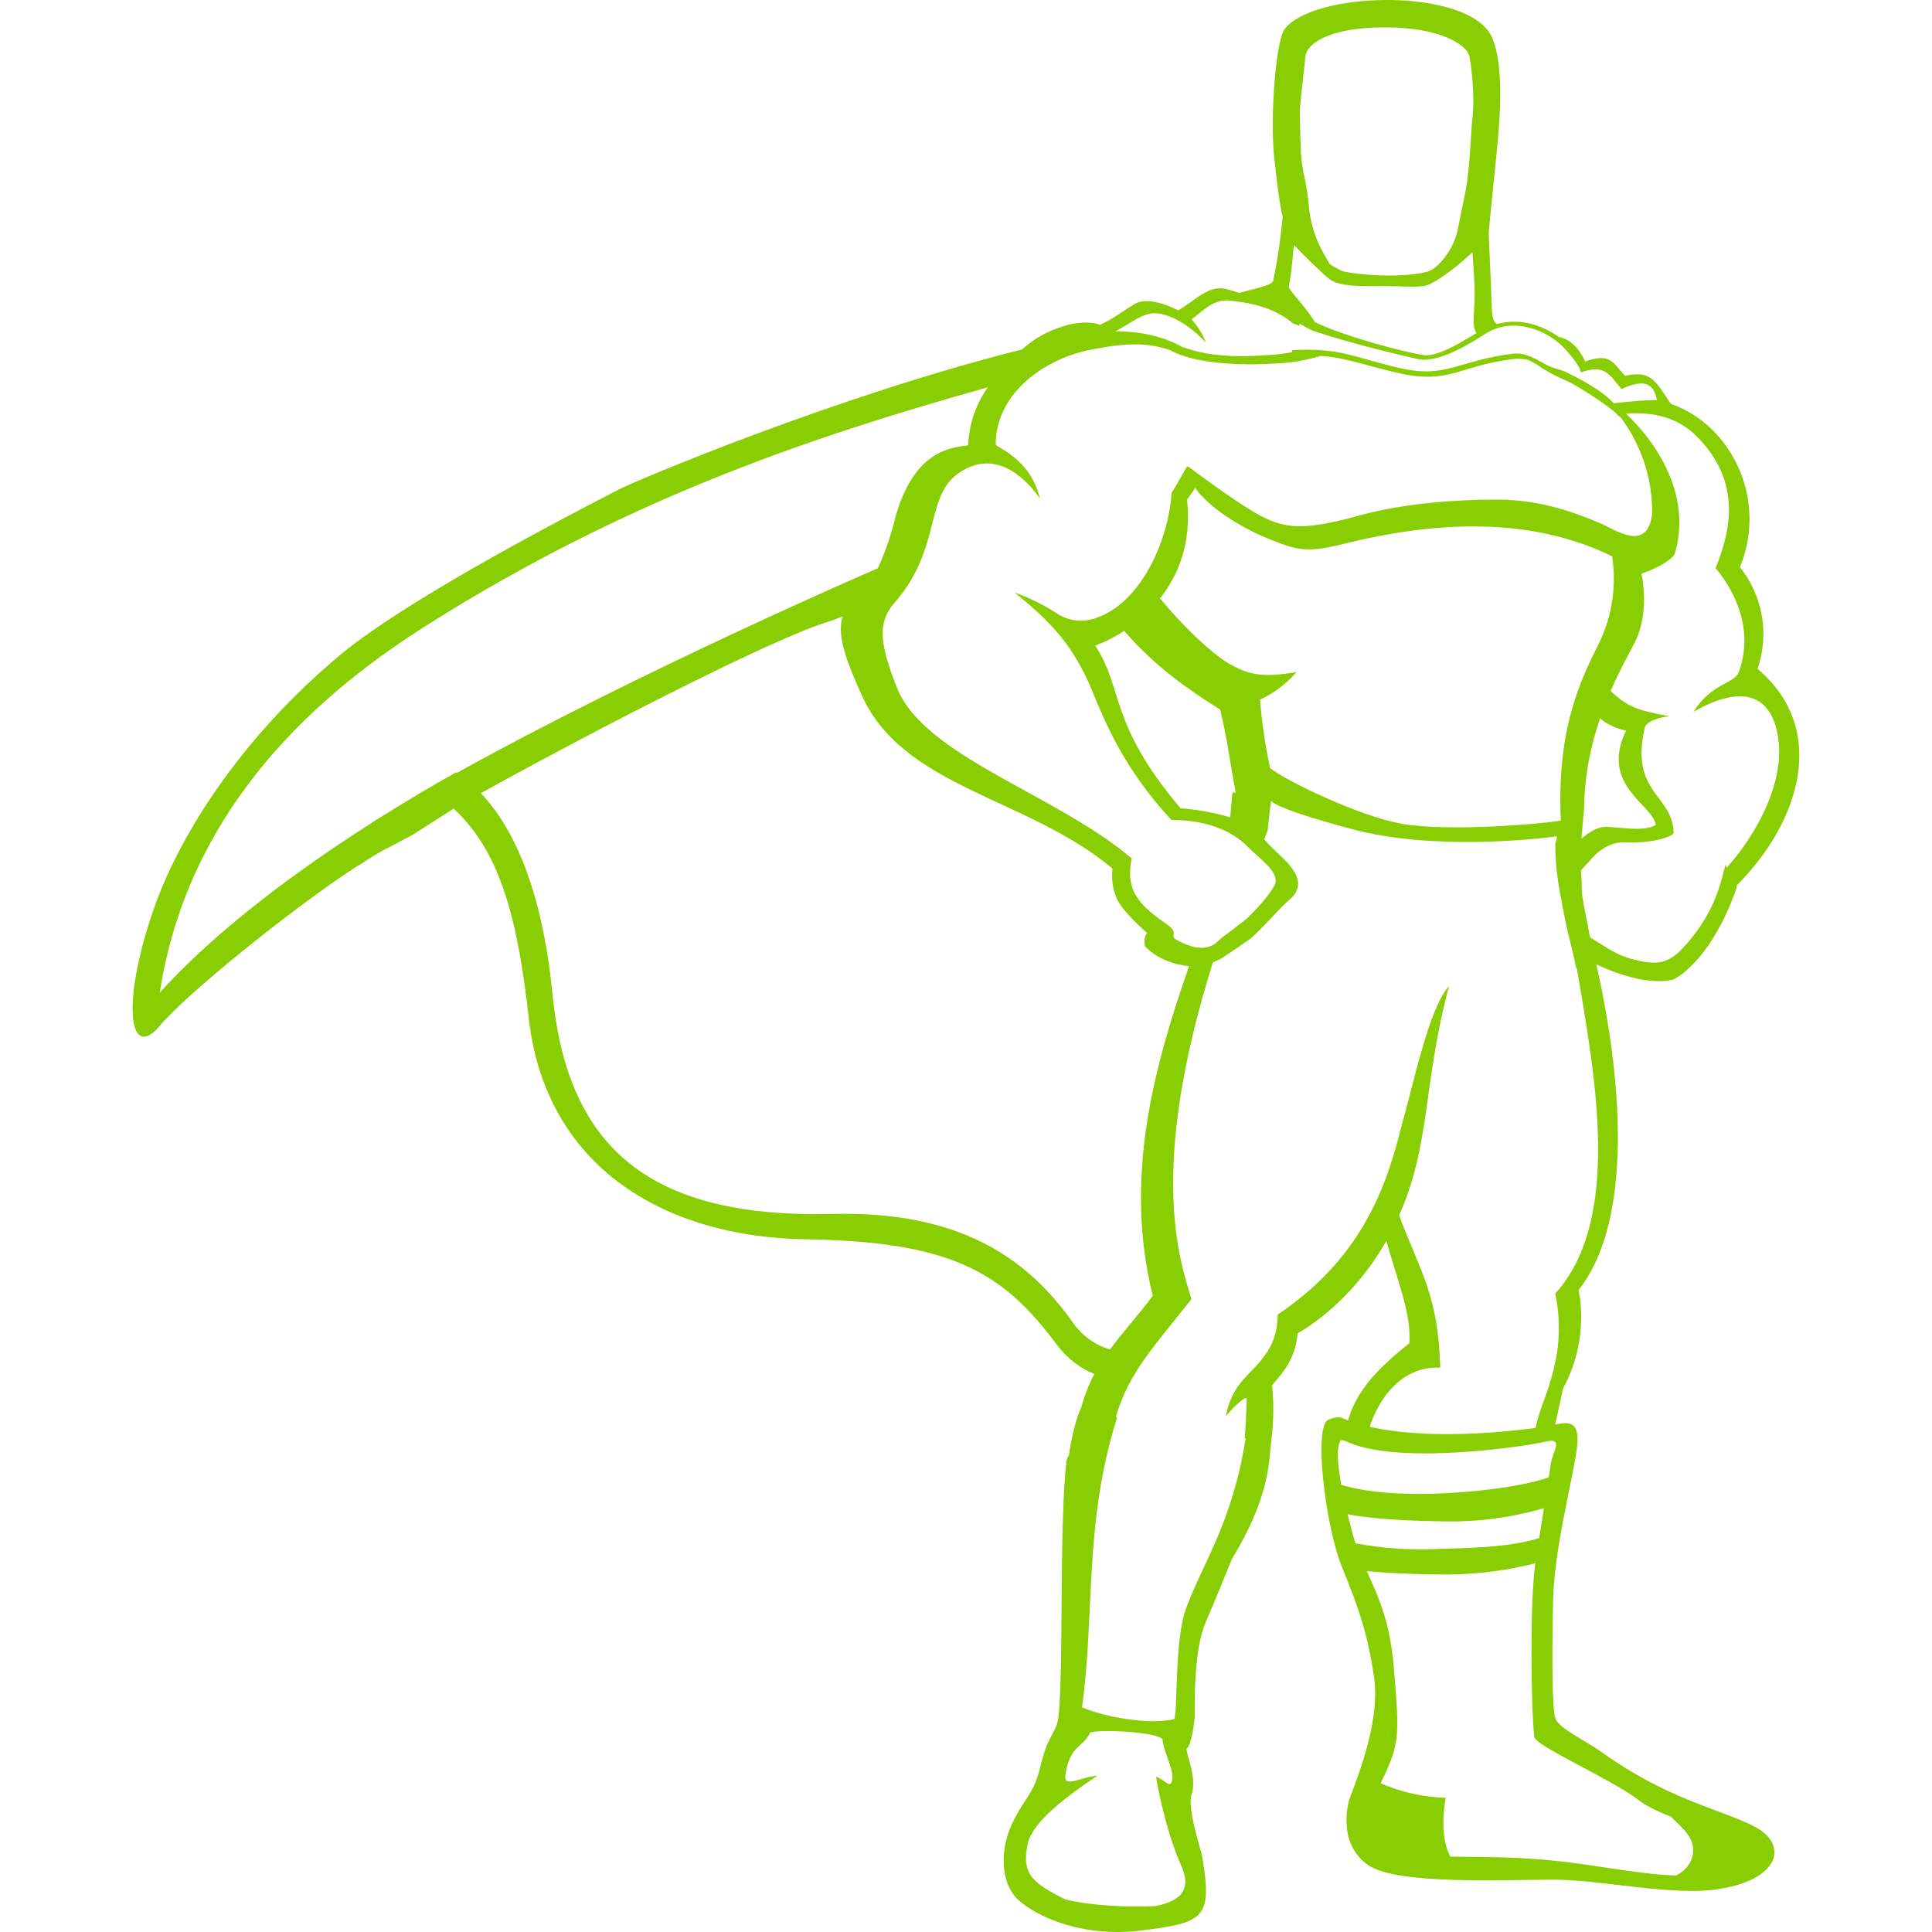
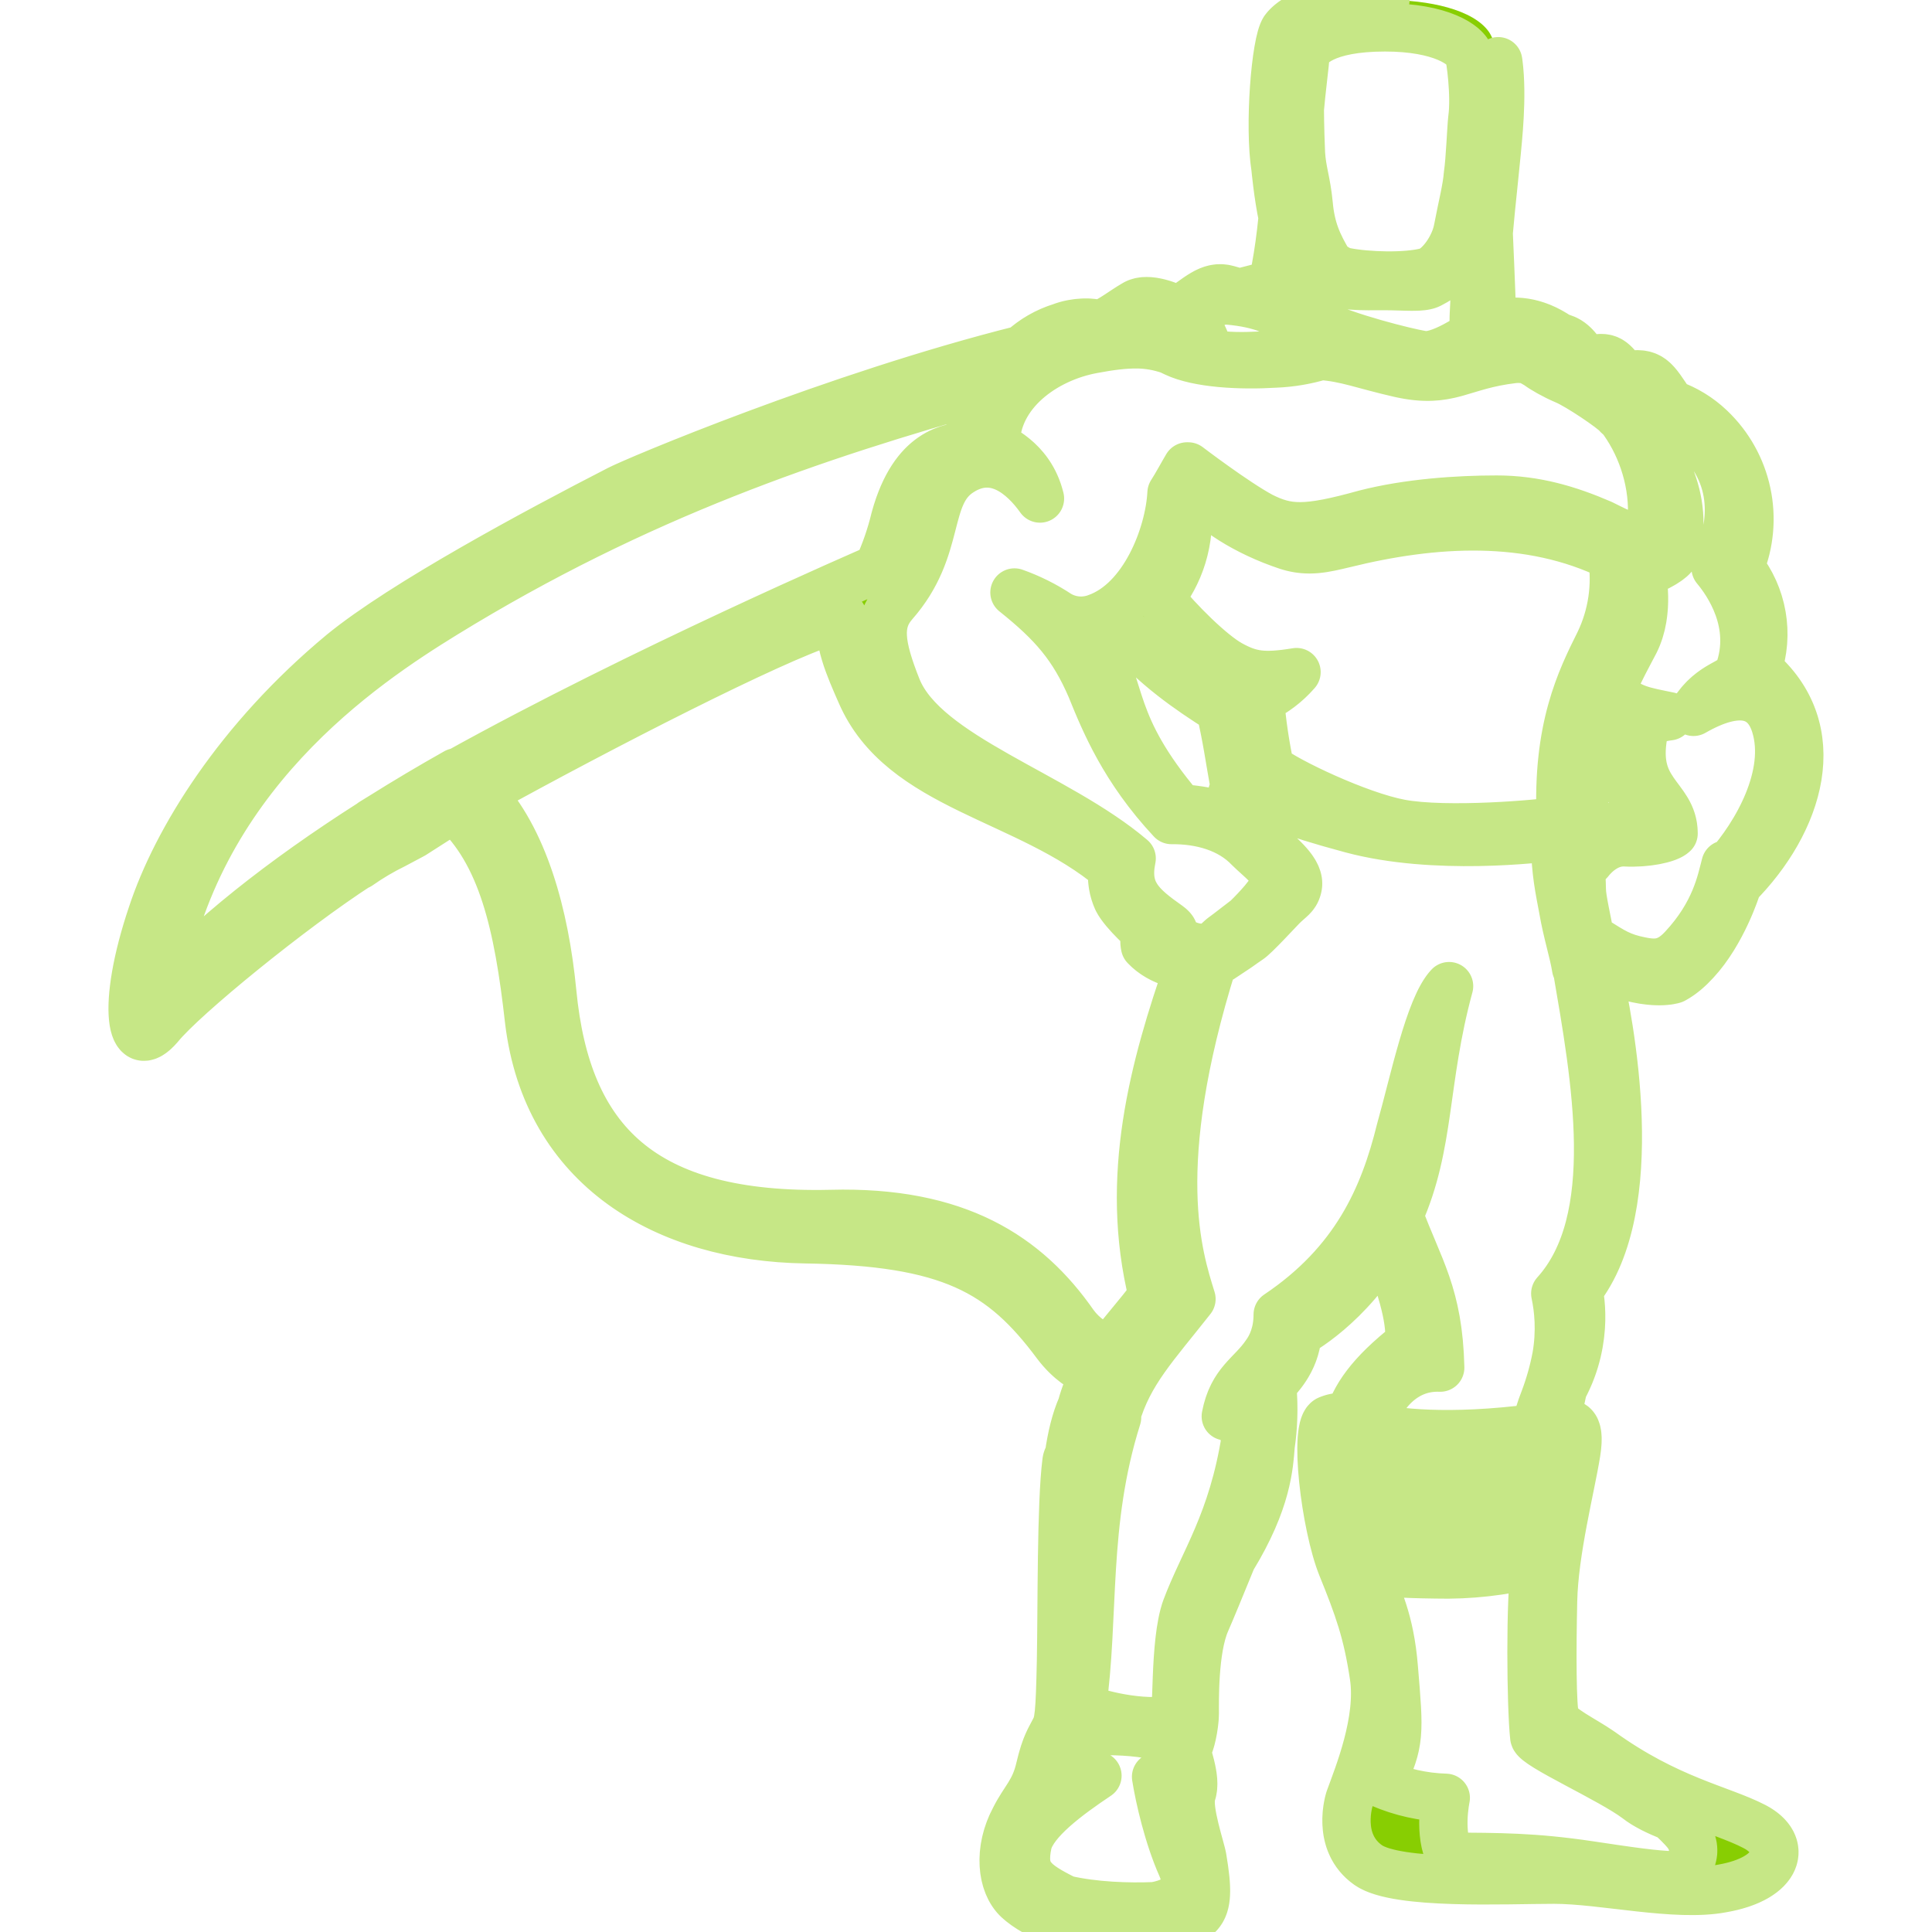
<svg xmlns="http://www.w3.org/2000/svg" viewBox="0 0 24 24" role="img" aria-label="GSAP">
-   <style>@keyframes tss_greensock_al{0%{opacity:0}5%,94%{opacity:1}99%,100%{opacity:0}}.tss_greensock_al{animation:tss_greensock_al 3.6s linear infinite}@keyframes tss_greensock_mv{0%{transform:rotate(-30deg) scale(0.9)}42%{transform:rotate(6deg) scale(1.05)}56%,100%{transform:rotate(0) scale(1)}}.tss_greensock_mv{transform-box:fill-box;transform-origin:50% 50%;animation:tss_greensock_mv 3.6s cubic-bezier(.22,1,.36,1) infinite}@media (prefers-reduced-motion: reduce){.tss_greensock_al,.tss_greensock_mv{animation:none!important}.tss_greensock_al{opacity:1!important}.tss_greensock_mv{transform:none!important}}</style>
+   <style>@keyframes tss_greensock_al{0%{opacity:0}4%,93%{opacity:1}99%,100%{opacity:0}}.tss_greensock_al{animation:tss_greensock_al 3.6s linear infinite}@keyframes tss_greensock_fl{0%,42%{fill-opacity:.25}58%,100%{fill-opacity:1}}.tss_greensock_fl{animation:tss_greensock_fl 3.6s cubic-bezier(.22,1,.36,1) infinite}@keyframes tss_greensock_tr{0%{stroke-dashoffset:100;stroke-opacity:1}44%{stroke-dashoffset:0;stroke-opacity:1}54%{stroke-opacity:1}64%,100%{stroke-opacity:0}}.tss_greensock_tr{stroke-dasharray:100;animation:tss_greensock_tr 3.6s cubic-bezier(.4,0,.2,1) infinite}@media (prefers-reduced-motion: reduce){.tss_greensock_al,.tss_greensock_fl,.tss_greensock_tr{animation:none!important}.tss_greensock_al{opacity:1!important}.tss_greensock_fl{fill-opacity:1!important}.tss_greensock_tr{stroke-opacity:0!important}}</style>
  <g class="tss_greensock_al">
-     <g class="tss_greensock_mv">
+     <g class="tss_greensock_fl">
      <g transform="translate(0 0) scale(1)">
        <path fill="#88CE02" fill-rule="evenodd" d="M17.21 0c-.545.003-1.084.134-1.256.367-.11.165-.192 1.196-.11 1.718 0 0 .032.345.09.614a14.6 14.6 0 0 1-.02.182 7.024 7.024 0 0 1-.097.605c-.01.056-.207.095-.425.152a2.495 2.495 0 0 0-.138-.042c-.234-.069-.385.123-.618.26-.069-.04-.371-.178-.536-.082-.165.096-.275.193-.44.261-.082-.041-.302-.041-.48.028a1.27 1.27 0 0 0-.483.278c-2.314.58-4.813 1.635-5.012 1.741-1.017.522-2.679 1.415-3.434 2.033-1.291 1.071-2.06 2.322-2.363 3.242-.385 1.14-.275 1.827.096 1.387.298-.366 1.632-1.454 2.475-1.999l-.002.007a3.219 3.219 0 0 1 .44-.26l.233-.124.505-.323c.602.552.803 1.433.937 2.63.22 1.841 1.704 2.693 3.434 2.72 1.8.028 2.446.399 3.119 1.305.153.201.318.307.47.368a1.954 1.954 0 0 0-.16.405c-.075.17-.125.38-.157.608a.157.157 0 0 0-.03.075c-.068.536-.055 1.8-.068 2.473-.014.673-.028.77-.083.866-.055.11-.11.178-.178.467-.069.302-.193.384-.316.631-.206.385-.165.81.041 1.003.206.192.77.481 1.538.385.77-.096.88-.151.756-.893-.014-.11-.192-.605-.137-.797.082-.206-.096-.563-.055-.577.041-.014.096-.288.096-.426 0-.137-.014-.796.137-1.14.062-.14.193-.46.326-.785.442-.723.459-1.161.48-1.41.03-.202.046-.46.018-.744.055-.083.289-.275.316-.646 0 0 .644-.337 1.102-1.148.16.557.31.91.286 1.272-.499.39-.684.678-.76.959-.048-.02-.076-.037-.11-.04h-.027a.437.437 0 0 0-.106.029c-.192.068-.041 1.318.165 1.827.206.508.316.81.398 1.36.083.549-.192 1.222-.302 1.524 0 0-.179.536.233.824.358.248 1.704.18 2.308.18.605 0 1.511.219 2.088.109.715-.124.824-.55.399-.77-.426-.22-1.072-.329-1.91-.933-.22-.152-.522-.289-.563-.412-.041-.124-.041-.838-.027-1.457.013-.618.22-1.414.288-1.84.064-.398-.076-.388-.262-.351.032-.147.066-.292.097-.446.344-.632.193-1.223.193-1.223.82-1.044.4-3.27.22-4.048.64.303.96.188.96.188.102-.055.192-.134.274-.224.337-.362.51-.916.51-.916V11c.782-.783 1.151-1.936.26-2.692a1.331 1.331 0 0 0-.219-1.263 1.56 1.56 0 0 0-.37-1.731 1.36 1.36 0 0 0-.487-.297c-.2-.295-.245-.417-.572-.349-.15-.165-.178-.288-.494-.178 0 0-.096-.234-.275-.289a.25.25 0 0 0-.05-.015c-.302-.21-.576-.215-.772-.16-.064-.048-.061-.124-.07-.388-.008-.2-.019-.486-.031-.744.027-.328.102-.974.126-1.303.028-.37.042-.948-.123-1.195C18.303.12 17.754-.003 17.21 0zm-.005.34c.7 0 1.002.22 1.044.343.013.028.082.495.04.797-.013.11-.027.509-.054.687-.014.179-.069.385-.124.673-.041.234-.233.495-.384.536-.261.069-.742.055-1.017 0-.069-.014-.124-.055-.192-.096-.151-.248-.234-.44-.261-.742-.028-.289-.083-.412-.096-.632-.014-.33-.014-.55-.014-.55.014-.178.069-.618.069-.659.013-.123.233-.357.989-.357zm-1.133 2.702c.146.149.301.306.432.416.124.11.426.096.7.096.248 0 .468.028.564-.027.154-.077.355-.235.523-.394.011.152.022.304.026.435.01.295-.043.468.024.57-.082.048-.174.105-.269.156-.151.08-.306.136-.403.115h-.002c-.209-.035-.931-.215-1.331-.407-.167-.259-.335-.398-.326-.448.027-.137.04-.247.054-.425.004-.03.005-.058.008-.088zm-.853.69l.035.001c.424.036.65.152.808.284l.076.03.008-.027c.047.03.102.06.162.088.47.159 1.104.308 1.309.353.247.055.645-.192.838-.316.343-.22.783-.04.989.193.137.15.192.247.192.288.316-.11.357.041.508.206.385-.179.412.041.44.137-.122 0-.298.014-.538.04l-.012-.012c-.144-.153-.402-.289-.599-.384-.087-.031-.18-.049-.252-.097-.11-.055-.22-.137-.385-.123-.687.082-.824.315-1.415.178-.577-.134-.737-.254-1.333-.221l.001.026c-.105.016-.2.03-.22.03-.206.012-.722.067-1.153-.1a1.256 1.256 0 0 0-.161-.076l-.005-.002h-.001c-.18-.07-.39-.11-.63-.112h-.026c.218-.11.356-.259.56-.218.22.041.44.22.564.357a.858.858 0 0 0-.178-.288c.128-.09.245-.229.418-.234zm-1.1.545c.15.002.28.026.417.073.018.009.034.018.059.029.288.137.81.164 1.25.137a2.26 2.26 0 0 0 .563-.095c.322.024.514.11.977.216.31.07.502.045.695-.007.193-.053.386-.13.723-.17a.542.542 0 0 1 .188.013c.038.02.075.04.11.061.062.049.214.135.343.189.164.068.59.357.645.425a.1.1 0 0 0 .038.03c.242.314.407.755.396 1.21-.06.46-.426.214-.626.12-.412-.178-.824-.302-1.305-.302-.48 0-1.099.041-1.635.179-.741.206-.961.192-1.29.027-.33-.178-.907-.618-.907-.618v.01c-.007-.007-.012-.012-.014-.01-.042.069-.138.247-.193.33-.027.522-.343 1.346-.934 1.552a.547.547 0 0 1-.467-.041 2.503 2.503 0 0 0-.55-.275c.481.384.729.673.949 1.181.174.43.415 1.017 1.002 1.646.363-.004.725.097.962.346.137.137.357.289.33.426 0 .041-.083.151-.151.234a3.231 3.231 0 0 1-.207.22c-.054.04-.247.192-.288.22-.041.027-.096.095-.137.109-.138.069-.289.014-.426-.055s.027-.082-.124-.192c-.34-.24-.541-.411-.454-.832-.932-.794-2.561-1.26-2.911-2.108-.22-.55-.248-.824-.042-1.058.605-.687.371-1.346.825-1.634.425-.275.783.04.989.33-.124-.509-.55-.633-.55-.674 0-.632.605-1.071 1.21-1.181.218-.041.389-.062.54-.06zm-1.847.534c-.14.196-.231.435-.246.721-.206.028-.673.055-.907.907a3.39 3.39 0 0 1-.214.62c-.103.045-2.946 1.274-5.229 2.542l-.01-.007c-.32.18-.627.363-.919.546l-.125.077-.001.003c-1.136.723-2.04 1.45-2.637 2.112.412-2.679 2.528-4.08 3.53-4.698 2.42-1.489 4.629-2.225 6.758-2.823zm8.037.323c.26-.004.536.06.756.275.59.577.425 1.209.247 1.648.15.179.508.687.288 1.291-.04.138-.343.138-.563.495.55-.316.893-.233 1.017.165.192.618-.234 1.36-.605 1.772 0-.014-.014-.028-.014-.041-.055.206-.123.604-.535 1.044-.206.22-.371.192-.605.137-.215-.054-.322-.142-.543-.276-.036-.207-.102-.482-.102-.59 0-.044-.004-.141-.01-.243.032-.036.066-.074.106-.114 0 0 .178-.247.44-.233.26.014.535-.041.604-.11 0-.48-.55-.494-.357-1.319.013-.04.082-.11.302-.137-.33-.069-.48-.083-.714-.302l-.013-.013c.11-.253.224-.457.301-.605.193-.385.082-.852.082-.852.207-.069.385-.179.413-.247.203-.673-.164-1.322-.605-1.74.036-.003.073-.005.11-.006zm-5.46.925c.01.016.02.033.034.05.179.22.577.495 1.113.673.26.083.467.028.7-.027 1.123-.278 2.304-.346 3.33.155a1.82 1.82 0 0 1-.157 1.068c-.232.465-.533 1.068-.48 2.215-.246.044-1.419.144-1.992.037-.521-.097-1.416-.525-1.62-.69a6.703 6.703 0 0 1-.125-.848 1.37 1.37 0 0 0 .454-.343c-.412.068-.577.04-.825-.097-.235-.13-.642-.533-.87-.82.229-.29.393-.69.335-1.226.037-.05.07-.099.102-.147zm-4.38 1.598c-.09.253.093.654.224.953.508 1.179 2.07 1.29 3.127 2.18a.723.723 0 0 0 .06.388c.083.165.371.413.371.413-.055.054-.027.164-.027.164.204.217.504.243.547.246-.435 1.248-.816 2.626-.451 4.095-.179.244-.368.445-.531.668a.851.851 0 0 1-.444-.31c-.591-.852-1.457-1.416-3.023-1.374-2.349.055-3.283-.907-3.461-2.748-.094-.974-.357-1.922-.888-2.479C7.489 9.014 9.6 7.937 10.268 7.73a2.8 2.8 0 0 0 .2-.073zm3.496.18c.381.442.795.727 1.193.979.082.343.11.577.192 1.03h-.041l-.027.308a2.836 2.836 0 0 0-.62-.113l.001-.003c-.893-1.057-.7-1.47-1.058-2.019.097-.034.225-.094.36-.182zm5.911 1.086c.076.067.178.12.323.154-.327.68.33.912.37 1.17-.143.083-.367.037-.603.025-.115-.006-.229.065-.321.147l.032-.367c.006-.43.09-.809.2-1.13zM15.79 9.947c.024.035.178.131 1.002.352 1.026.275 2.323.12 2.55.09a.378.378 0 0 1-.022.089c0 .343.055.59.096.81.053.308.13.533.163.74l.008-.007c.234 1.367.561 3.133-.267 4.048.041.192.069.467.014.783a3.204 3.204 0 0 1-.151.535 2.29 2.29 0 0 0-.108.352c-1.1.142-1.755.055-2.06-.015.123-.374.407-.754.876-.735-.022-.911-.264-1.223-.511-1.891.395-.883.299-1.665.621-2.848-.247.261-.44 1.209-.604 1.786-.206.838-.563 1.648-1.525 2.294 0 .22-.069.384-.151.494-.179.261-.412.344-.494.77.11-.138.26-.261.26-.22a8.51 8.51 0 0 1-.025.493l.012.001c-.165 1.044-.522 1.525-.742 2.115-.151.426-.096 1.36-.151 1.374-.385.083-.975-.068-1.14-.15.162-1.14.019-2.278.436-3.6l-.015-.006c.16-.554.478-.878.939-1.464-.161-.52-.532-1.64.266-4.182.033-.014.067-.03.105-.049l.206-.137c.04-.028.096-.069.137-.096.069-.042.371-.371.412-.412.096-.097.165-.124.192-.234.055-.206-.247-.412-.37-.55-.018-.019-.03-.034-.043-.05.013-.039.027-.077.042-.114.01-.125.028-.26.042-.367zm.883 7.942c.05.002.174.122.751.158.66.04 1.539-.083 1.772-.138.234-.055.097.11.069.275l-.026.169c-.399.134-1.008.188-1.416.202-.393.013-.846-.012-1.161-.11-.048-.26-.063-.47-.007-.55a.024.024 0 0 1 .018-.006zm2.506.846c-.02.135-.035.223-.058.372-.388.12-.888.122-1.27.135a4.413 4.413 0 0 1-1.012-.07 2.065 2.065 0 0 1-.033-.109 11.343 11.343 0 0 1-.065-.252c.179.034.53.079 1.15.087a4.142 4.142 0 0 0 1.288-.163zm-.106.685c-.069.44-.055 1.786-.014 2.157.014.11.948.522 1.277.77.107.085.259.157.422.222.042.042.116.105.197.203.162.213.052.436-.135.526-.264-.007-.568-.052-1.074-.128-.695-.104-1.129-.101-1.73-.106v-.003c-.152-.275-.056-.728-.056-.728a2.2 2.2 0 0 1-.809-.18l.012-.026c.234-.48.22-.591.151-1.415-.047-.578-.196-.883-.335-1.195.169.016.409.035.857.041a4.567 4.567 0 0 0 1.237-.138zm-5.306 2.084c.243 0 .6.032.676.1v.014c.014.165.165.399.11.522-.027.069-.096-.041-.192-.068.041.26.151.741.316 1.112.11.248.041.426-.33.495-.33.014-.755 0-1.112-.083-.412-.206-.55-.316-.467-.7.068-.275.494-.59.865-.838-.206.014-.426.165-.398-.014.055-.357.206-.33.302-.508-.02-.02.084-.032.23-.032z" />
      </g>
    </g>
+     <path class="tss_greensock_tr" pathLength="100" fill="none" stroke="#C6E786" stroke-width=".6" stroke-linecap="round" stroke-linejoin="round" transform="translate(0 0) scale(1)" d="M17.21 0c-.545.003-1.084.134-1.256.367-.11.165-.192 1.196-.11 1.718 0 0 .032.345.09.614a14.6 14.6 0 0 1-.02.182 7.024 7.024 0 0 1-.097.605c-.01.056-.207.095-.425.152a2.495 2.495 0 0 0-.138-.042c-.234-.069-.385.123-.618.26-.069-.04-.371-.178-.536-.082-.165.096-.275.193-.44.261-.082-.041-.302-.041-.48.028a1.27 1.27 0 0 0-.483.278c-2.314.58-4.813 1.635-5.012 1.741-1.017.522-2.679 1.415-3.434 2.033-1.291 1.071-2.06 2.322-2.363 3.242-.385 1.14-.275 1.827.096 1.387.298-.366 1.632-1.454 2.475-1.999l-.002.007a3.219 3.219 0 0 1 .44-.26l.233-.124.505-.323c.602.552.803 1.433.937 2.63.22 1.841 1.704 2.693 3.434 2.72 1.8.028 2.446.399 3.119 1.305.153.201.318.307.47.368a1.954 1.954 0 0 0-.16.405c-.075.17-.125.38-.157.608a.157.157 0 0 0-.03.075c-.068.536-.055 1.8-.068 2.473-.014.673-.028.77-.083.866-.055.11-.11.178-.178.467-.069.302-.193.384-.316.631-.206.385-.165.81.041 1.003.206.192.77.481 1.538.385.77-.096.88-.151.756-.893-.014-.11-.192-.605-.137-.797.082-.206-.096-.563-.055-.577.041-.014.096-.288.096-.426 0-.137-.014-.796.137-1.14.062-.14.193-.46.326-.785.442-.723.459-1.161.48-1.41.03-.202.046-.46.018-.744.055-.083.289-.275.316-.646 0 0 .644-.337 1.102-1.148.16.557.31.91.286 1.272-.499.39-.684.678-.76.959-.048-.02-.076-.037-.11-.04h-.027a.437.437 0 0 0-.106.029c-.192.068-.041 1.318.165 1.827.206.508.316.81.398 1.36.083.549-.192 1.222-.302 1.524 0 0-.179.536.233.824.358.248 1.704.18 2.308.18.605 0 1.511.219 2.088.109.715-.124.824-.55.399-.77-.426-.22-1.072-.329-1.91-.933-.22-.152-.522-.289-.563-.412-.041-.124-.041-.838-.027-1.457.013-.618.22-1.414.288-1.84.064-.398-.076-.388-.262-.351.032-.147.066-.292.097-.446.344-.632.193-1.223.193-1.223.82-1.044.4-3.27.22-4.048.64.303.96.188.96.188.102-.055.192-.134.274-.224.337-.362.51-.916.51-.916V11c.782-.783 1.151-1.936.26-2.692a1.331 1.331 0 0 0-.219-1.263 1.56 1.56 0 0 0-.37-1.731 1.36 1.36 0 0 0-.487-.297c-.2-.295-.245-.417-.572-.349-.15-.165-.178-.288-.494-.178 0 0-.096-.234-.275-.289a.25.25 0 0 0-.05-.015c-.302-.21-.576-.215-.772-.16-.064-.048-.061-.124-.07-.388-.008-.2-.019-.486-.031-.744.027-.328.102-.974.126-1.303.028-.37.042-.948-.123-1.195C18.303.12 17.754-.003 17.21 0zm-.005.34c.7 0 1.002.22 1.044.343.013.028.082.495.04.797-.013.11-.027.509-.054.687-.014.179-.069.385-.124.673-.041.234-.233.495-.384.536-.261.069-.742.055-1.017 0-.069-.014-.124-.055-.192-.096-.151-.248-.234-.44-.261-.742-.028-.289-.083-.412-.096-.632-.014-.33-.014-.55-.014-.55.014-.178.069-.618.069-.659.013-.123.233-.357.989-.357zm-1.133 2.702c.146.149.301.306.432.416.124.11.426.096.7.096.248 0 .468.028.564-.027.154-.077.355-.235.523-.394.011.152.022.304.026.435.01.295-.043.468.024.57-.082.048-.174.105-.269.156-.151.08-.306.136-.403.115h-.002c-.209-.035-.931-.215-1.331-.407-.167-.259-.335-.398-.326-.448.027-.137.04-.247.054-.425.004-.03.005-.058.008-.088zm-.853.69l.035.001c.424.036.65.152.808.284l.076.03.008-.027c.047.03.102.06.162.088.47.159 1.104.308 1.309.353.247.055.645-.192.838-.316.343-.22.783-.04.989.193.137.15.192.247.192.288.316-.11.357.041.508.206.385-.179.412.041.44.137-.122 0-.298.014-.538.04l-.012-.012c-.144-.153-.402-.289-.599-.384-.087-.031-.18-.049-.252-.097-.11-.055-.22-.137-.385-.123-.687.082-.824.315-1.415.178-.577-.134-.737-.254-1.333-.221l.001.026c-.105.016-.2.03-.22.03-.206.012-.722.067-1.153-.1a1.256 1.256 0 0 0-.161-.076l-.005-.002h-.001c-.18-.07-.39-.11-.63-.112h-.026c.218-.11.356-.259.56-.218.22.041.44.22.564.357a.858.858 0 0 0-.178-.288c.128-.09.245-.229.418-.234zm-1.1.545c.15.002.28.026.417.073.018.009.034.018.059.029.288.137.81.164 1.25.137a2.26 2.26 0 0 0 .563-.095c.322.024.514.11.977.216.31.07.502.045.695-.007.193-.053.386-.13.723-.17a.542.542 0 0 1 .188.013c.038.02.075.04.11.061.062.049.214.135.343.189.164.068.59.357.645.425a.1.1 0 0 0 .038.03c.242.314.407.755.396 1.21-.06.46-.426.214-.626.12-.412-.178-.824-.302-1.305-.302-.48 0-1.099.041-1.635.179-.741.206-.961.192-1.29.027-.33-.178-.907-.618-.907-.618v.01c-.007-.007-.012-.012-.014-.01-.042.069-.138.247-.193.33-.027.522-.343 1.346-.934 1.552a.547.547 0 0 1-.467-.041 2.503 2.503 0 0 0-.55-.275c.481.384.729.673.949 1.181.174.43.415 1.017 1.002 1.646.363-.004.725.097.962.346.137.137.357.289.33.426 0 .041-.083.151-.151.234a3.231 3.231 0 0 1-.207.22c-.054.04-.247.192-.288.22-.041.027-.096.095-.137.109-.138.069-.289.014-.426-.055s.027-.082-.124-.192c-.34-.24-.541-.411-.454-.832-.932-.794-2.561-1.26-2.911-2.108-.22-.55-.248-.824-.042-1.058.605-.687.371-1.346.825-1.634.425-.275.783.04.989.33-.124-.509-.55-.633-.55-.674 0-.632.605-1.071 1.21-1.181.218-.041.389-.062.54-.06zm-1.847.534c-.14.196-.231.435-.246.721-.206.028-.673.055-.907.907a3.39 3.39 0 0 1-.214.62c-.103.045-2.946 1.274-5.229 2.542l-.01-.007c-.32.18-.627.363-.919.546l-.125.077-.001.003c-1.136.723-2.04 1.45-2.637 2.112.412-2.679 2.528-4.08 3.53-4.698 2.42-1.489 4.629-2.225 6.758-2.823zm8.037.323c.26-.004.536.06.756.275.59.577.425 1.209.247 1.648.15.179.508.687.288 1.291-.04.138-.343.138-.563.495.55-.316.893-.233 1.017.165.192.618-.234 1.36-.605 1.772 0-.014-.014-.028-.014-.041-.055.206-.123.604-.535 1.044-.206.22-.371.192-.605.137-.215-.054-.322-.142-.543-.276-.036-.207-.102-.482-.102-.59 0-.044-.004-.141-.01-.243.032-.036.066-.074.106-.114 0 0 .178-.247.44-.233.26.014.535-.041.604-.11 0-.48-.55-.494-.357-1.319.013-.04.082-.11.302-.137-.33-.069-.48-.083-.714-.302l-.013-.013c.11-.253.224-.457.301-.605.193-.385.082-.852.082-.852.207-.069.385-.179.413-.247.203-.673-.164-1.322-.605-1.74.036-.003.073-.005.11-.006zm-5.46.925c.01.016.02.033.034.05.179.22.577.495 1.113.673.26.083.467.028.7-.027 1.123-.278 2.304-.346 3.33.155a1.82 1.82 0 0 1-.157 1.068c-.232.465-.533 1.068-.48 2.215-.246.044-1.419.144-1.992.037-.521-.097-1.416-.525-1.62-.69a6.703 6.703 0 0 1-.125-.848 1.37 1.37 0 0 0 .454-.343c-.412.068-.577.04-.825-.097-.235-.13-.642-.533-.87-.82.229-.29.393-.69.335-1.226.037-.05.07-.099.102-.147zm-4.38 1.598c-.09.253.093.654.224.953.508 1.179 2.07 1.29 3.127 2.18a.723.723 0 0 0 .06.388c.083.165.371.413.371.413-.055.054-.027.164-.027.164.204.217.504.243.547.246-.435 1.248-.816 2.626-.451 4.095-.179.244-.368.445-.531.668a.851.851 0 0 1-.444-.31c-.591-.852-1.457-1.416-3.023-1.374-2.349.055-3.283-.907-3.461-2.748-.094-.974-.357-1.922-.888-2.479C7.489 9.014 9.6 7.937 10.268 7.73a2.8 2.8 0 0 0 .2-.073zm3.496.18c.381.442.795.727 1.193.979.082.343.11.577.192 1.03h-.041l-.027.308a2.836 2.836 0 0 0-.62-.113l.001-.003c-.893-1.057-.7-1.47-1.058-2.019.097-.034.225-.094.36-.182zm5.911 1.086c.076.067.178.12.323.154-.327.68.33.912.37 1.17-.143.083-.367.037-.603.025-.115-.006-.229.065-.321.147l.032-.367c.006-.43.09-.809.2-1.13zM15.79 9.947c.024.035.178.131 1.002.352 1.026.275 2.323.12 2.55.09a.378.378 0 0 1-.022.089c0 .343.055.59.096.81.053.308.13.533.163.74l.008-.007c.234 1.367.561 3.133-.267 4.048.041.192.069.467.014.783a3.204 3.204 0 0 1-.151.535 2.29 2.29 0 0 0-.108.352c-1.1.142-1.755.055-2.06-.015.123-.374.407-.754.876-.735-.022-.911-.264-1.223-.511-1.891.395-.883.299-1.665.621-2.848-.247.261-.44 1.209-.604 1.786-.206.838-.563 1.648-1.525 2.294 0 .22-.069.384-.151.494-.179.261-.412.344-.494.77.11-.138.26-.261.26-.22a8.51 8.51 0 0 1-.025.493l.012.001c-.165 1.044-.522 1.525-.742 2.115-.151.426-.096 1.36-.151 1.374-.385.083-.975-.068-1.14-.15.162-1.14.019-2.278.436-3.6l-.015-.006c.16-.554.478-.878.939-1.464-.161-.52-.532-1.64.266-4.182.033-.014.067-.03.105-.049l.206-.137c.04-.028.096-.069.137-.096.069-.042.371-.371.412-.412.096-.097.165-.124.192-.234.055-.206-.247-.412-.37-.55-.018-.019-.03-.034-.043-.05.013-.039.027-.077.042-.114.01-.125.028-.26.042-.367zm.883 7.942c.05.002.174.122.751.158.66.04 1.539-.083 1.772-.138.234-.055.097.11.069.275l-.026.169c-.399.134-1.008.188-1.416.202-.393.013-.846-.012-1.161-.11-.048-.26-.063-.47-.007-.55a.024.024 0 0 1 .018-.006zm2.506.846c-.02.135-.035.223-.058.372-.388.12-.888.122-1.27.135a4.413 4.413 0 0 1-1.012-.07 2.065 2.065 0 0 1-.033-.109 11.343 11.343 0 0 1-.065-.252c.179.034.53.079 1.15.087a4.142 4.142 0 0 0 1.288-.163zm-.106.685c-.069.44-.055 1.786-.014 2.157.014.11.948.522 1.277.77.107.085.259.157.422.222.042.042.116.105.197.203.162.213.052.436-.135.526-.264-.007-.568-.052-1.074-.128-.695-.104-1.129-.101-1.73-.106v-.003c-.152-.275-.056-.728-.056-.728a2.2 2.2 0 0 1-.809-.18l.012-.026c.234-.48.22-.591.151-1.415-.047-.578-.196-.883-.335-1.195.169.016.409.035.857.041a4.567 4.567 0 0 0 1.237-.138zm-5.306 2.084c.243 0 .6.032.676.1v.014c.014.165.165.399.11.522-.027.069-.096-.041-.192-.068.041.26.151.741.316 1.112.11.248.041.426-.33.495-.33.014-.755 0-1.112-.083-.412-.206-.55-.316-.467-.7.068-.275.494-.59.865-.838-.206.014-.426.165-.398-.014.055-.357.206-.33.302-.508-.02-.02.084-.032.23-.032z" />
  </g>
</svg>
